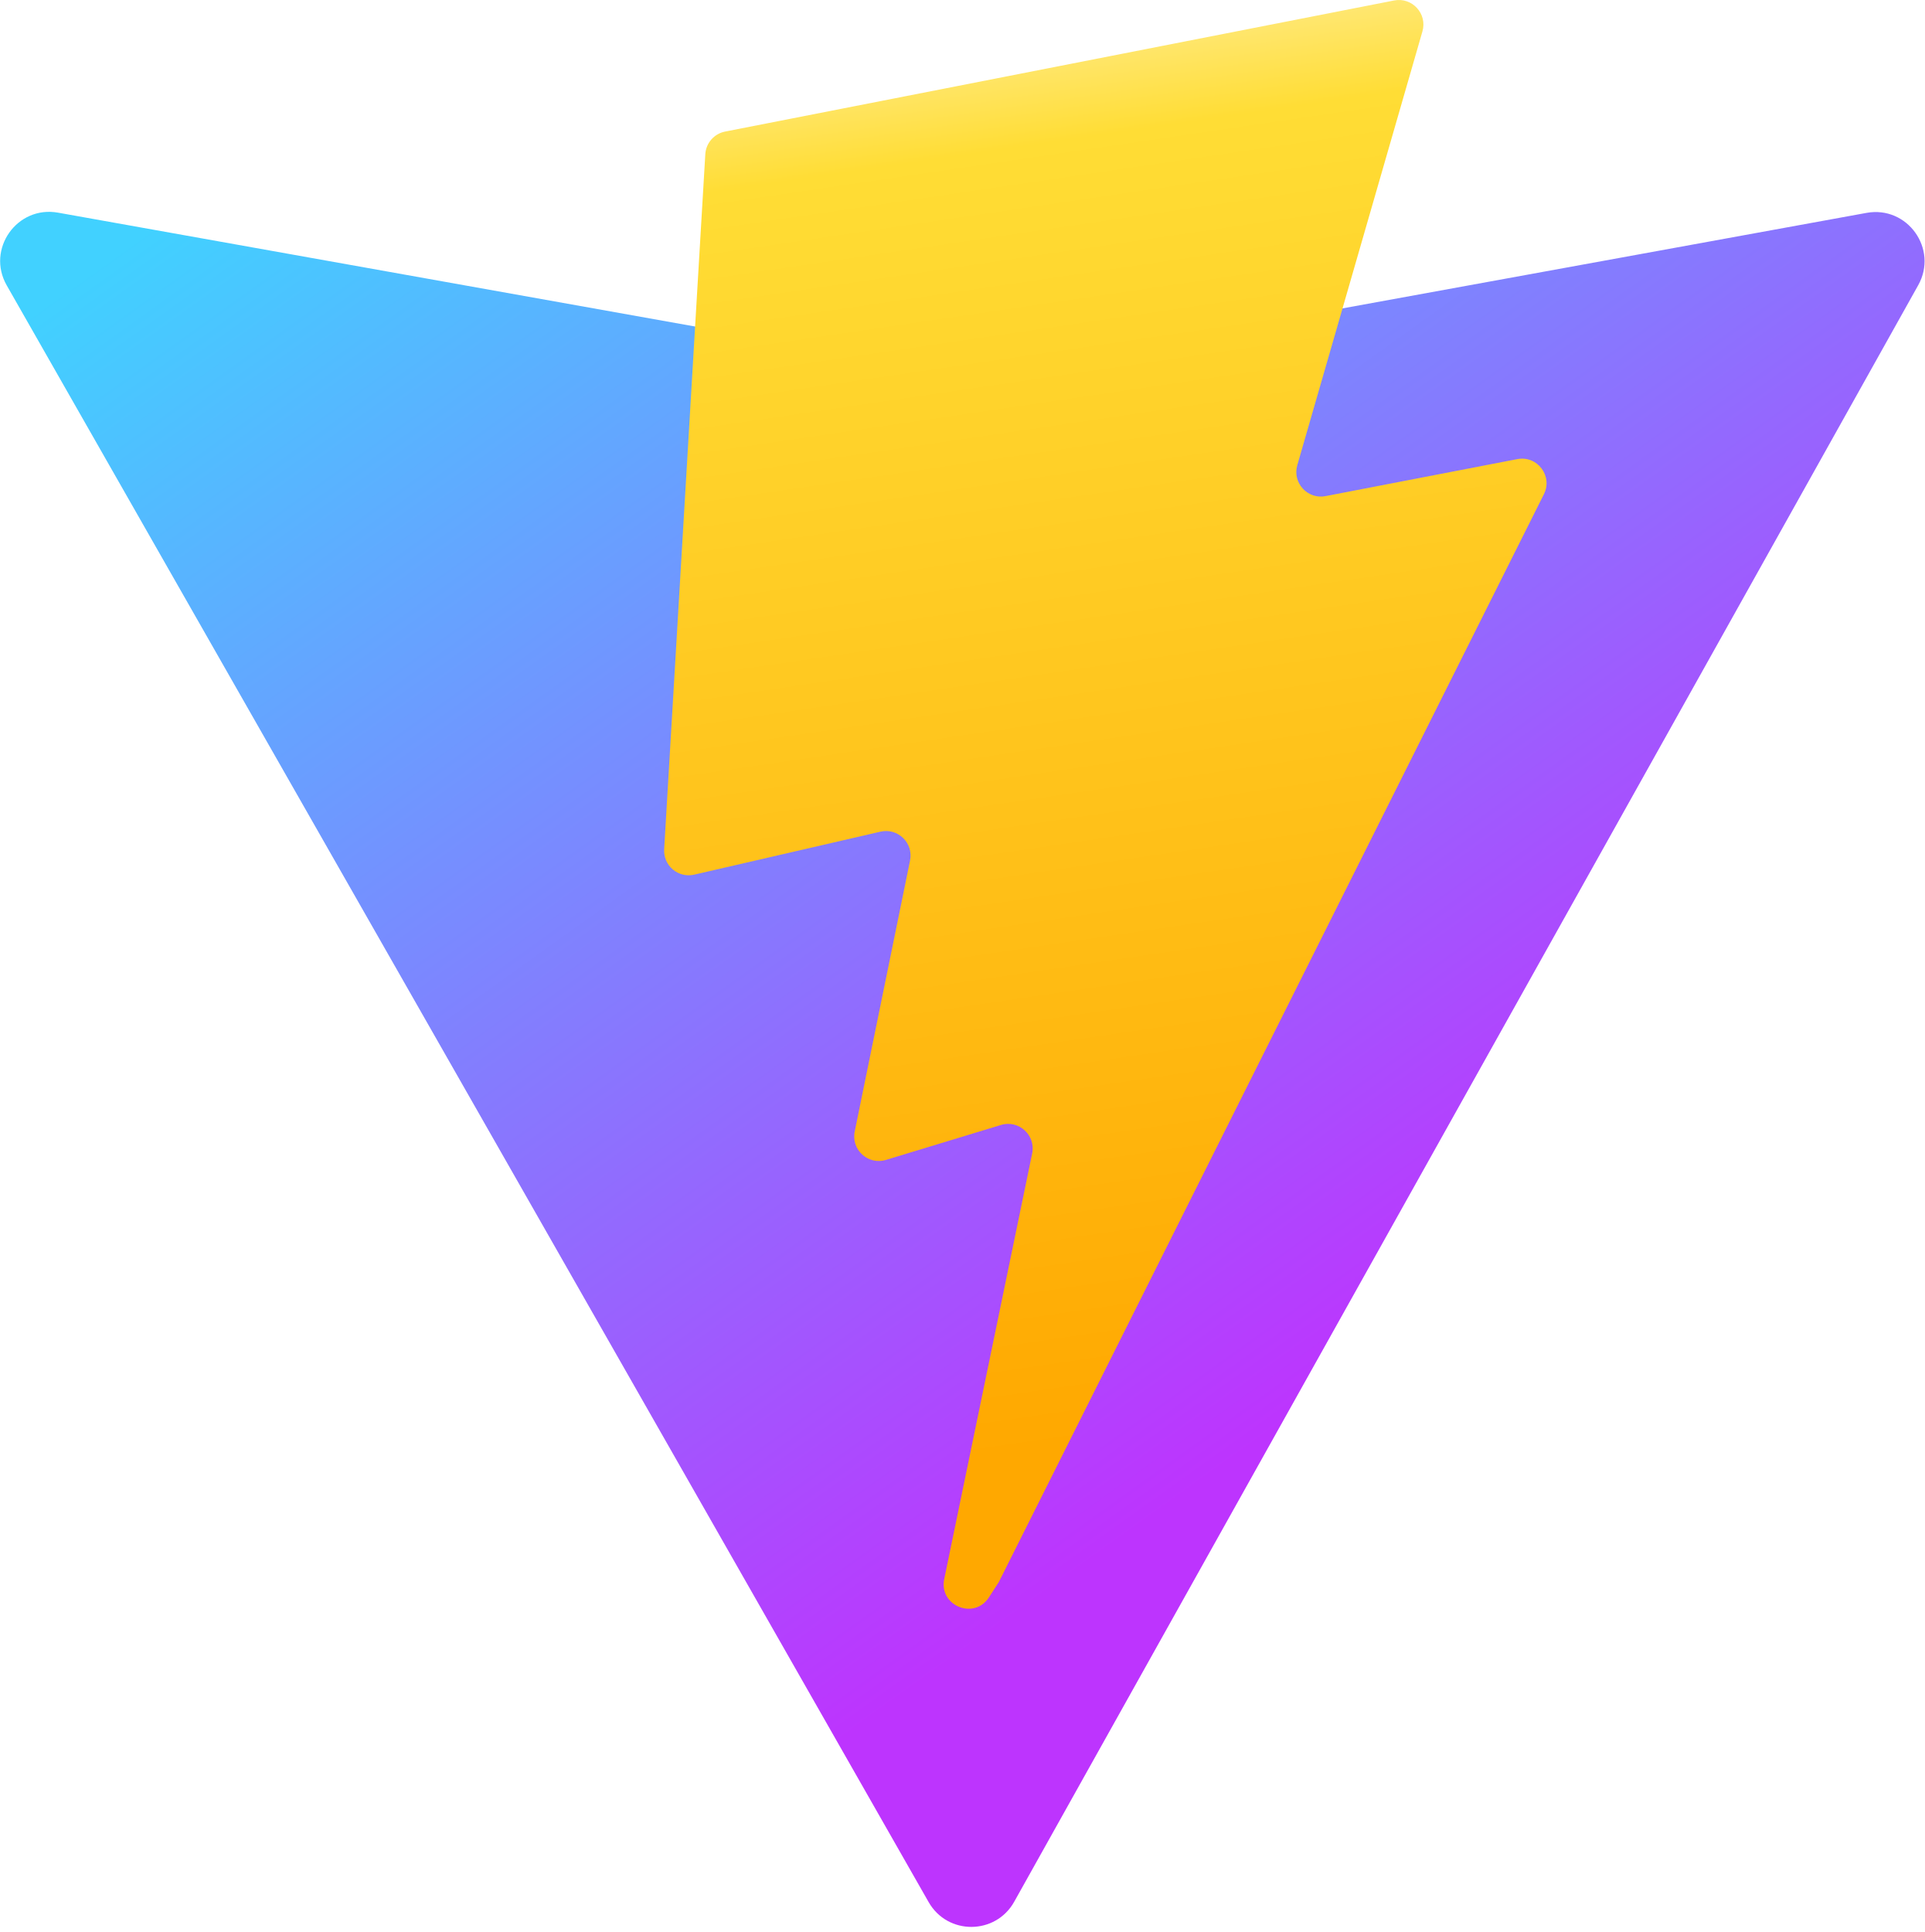
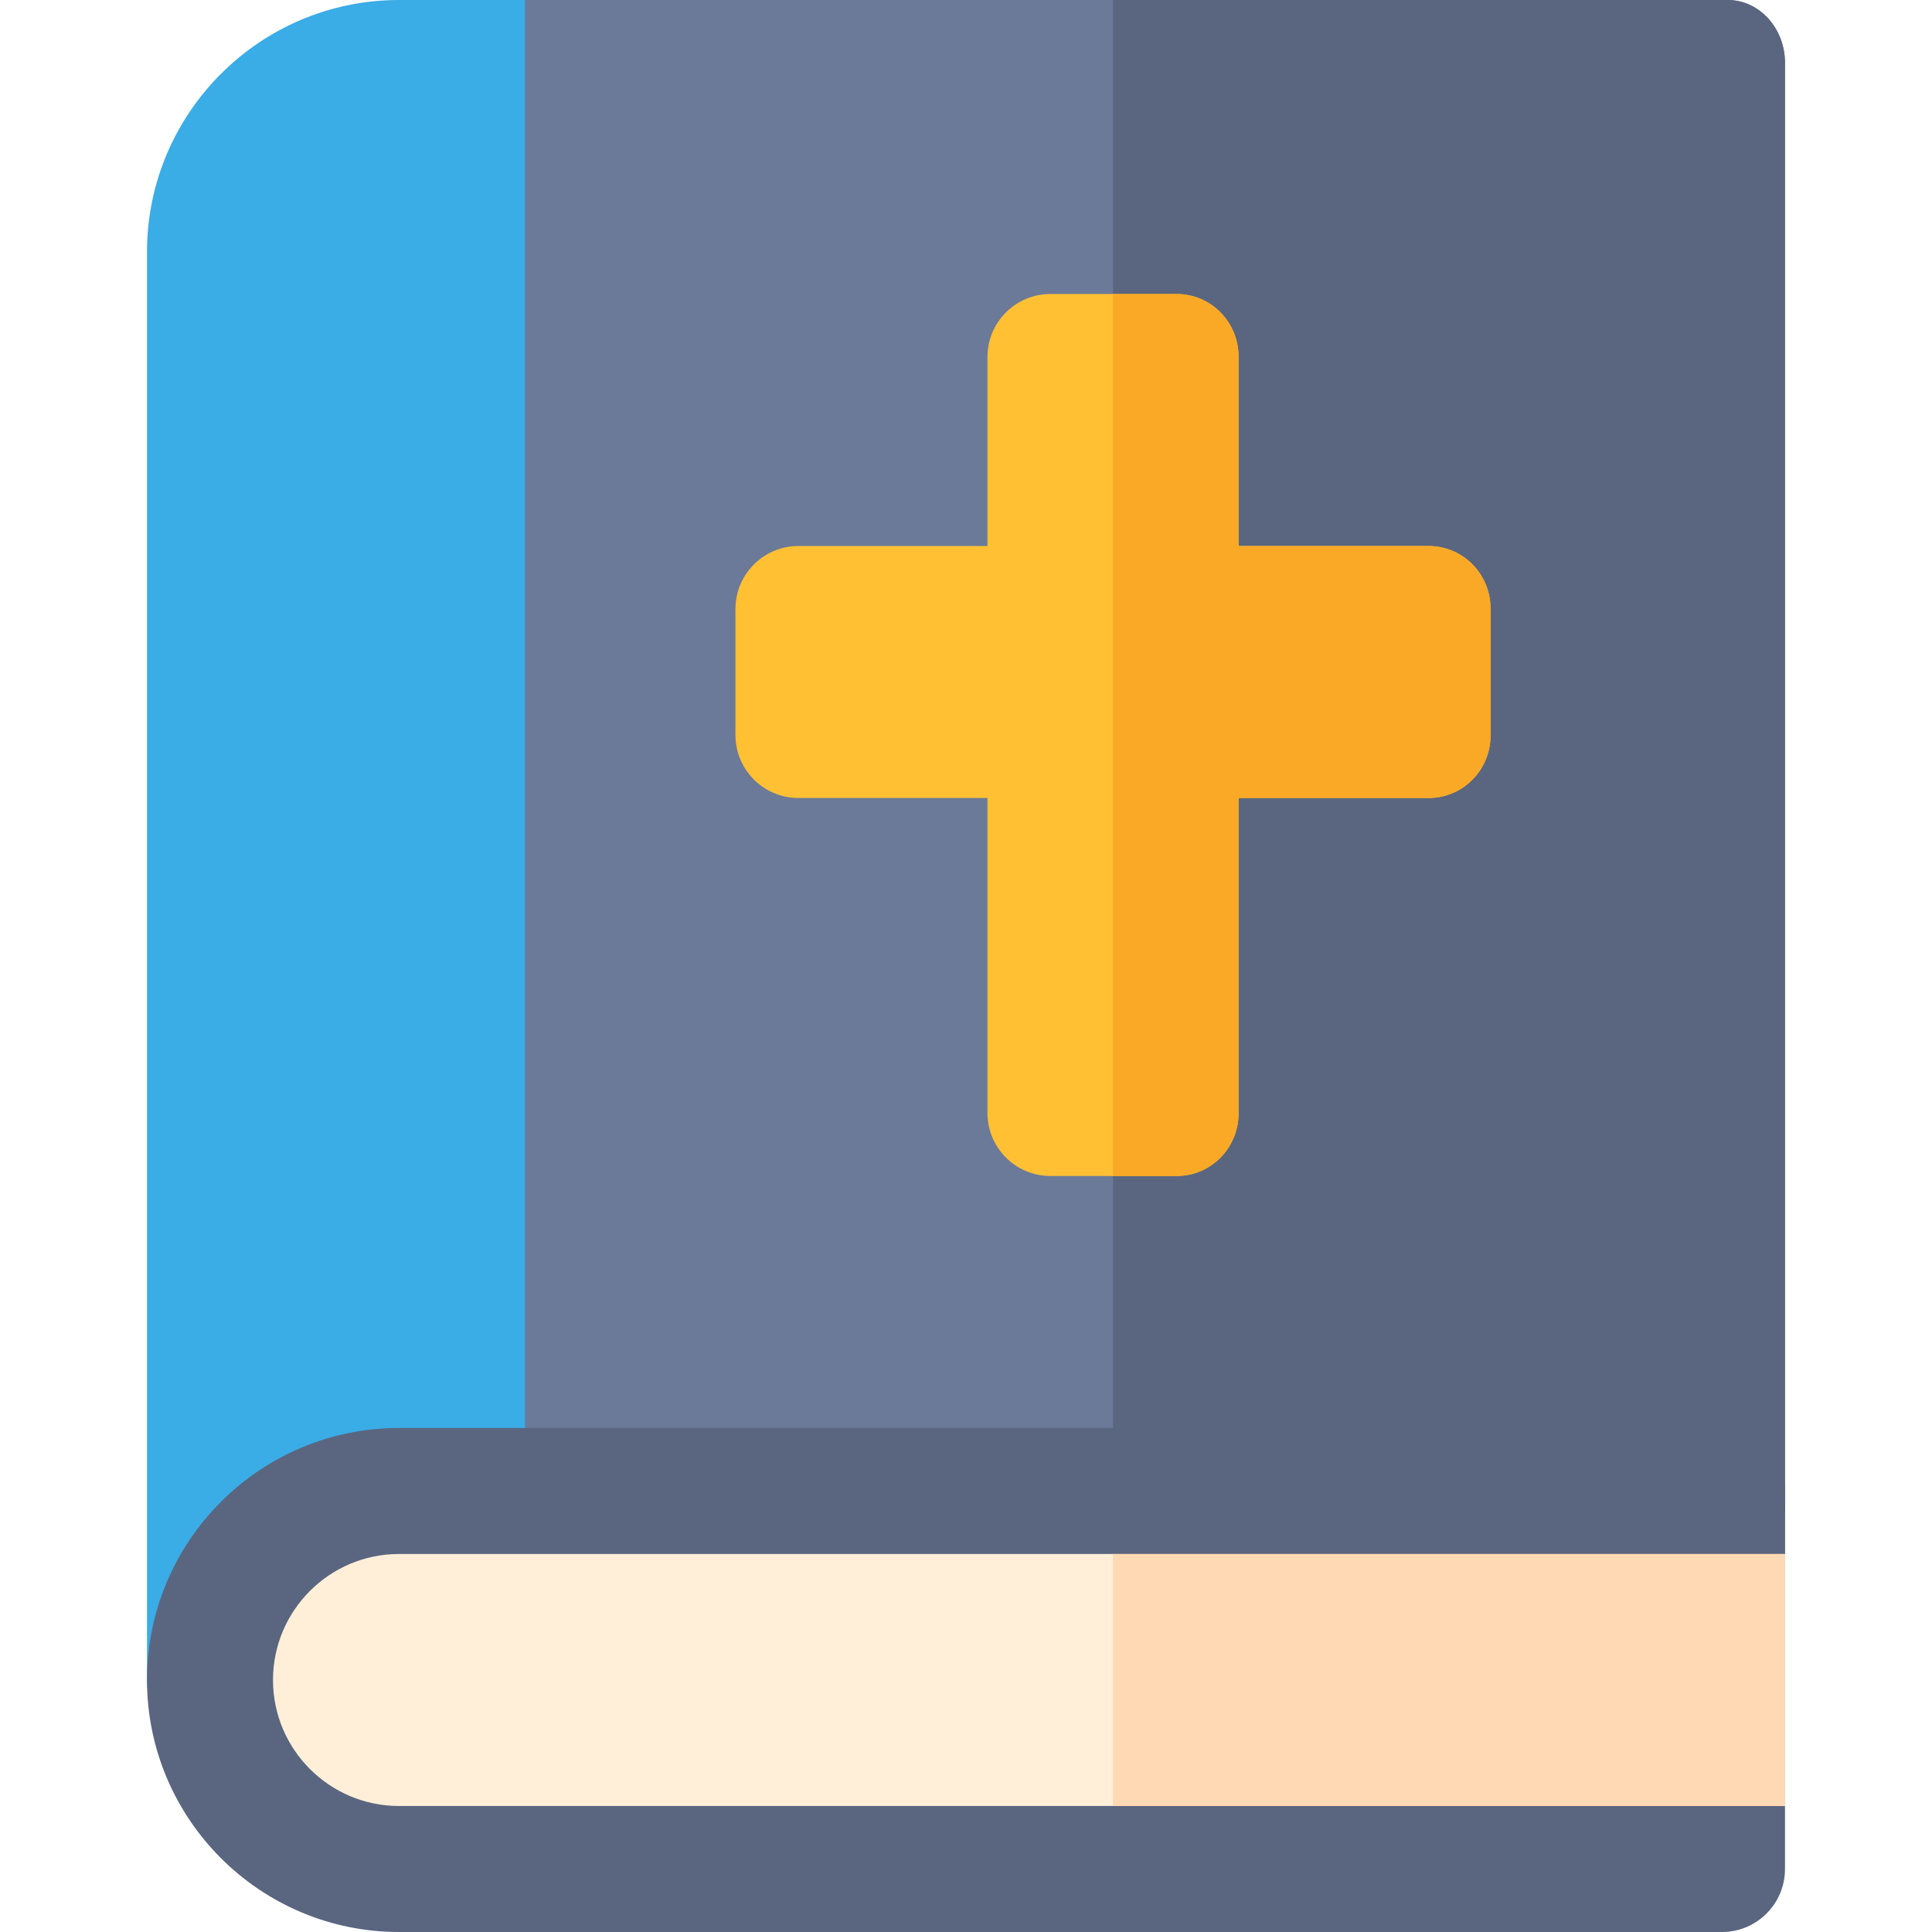
- <svg xmlns="http://www.w3.org/2000/svg" aria-hidden="true" role="img" class="iconify iconify--logos" width="31.88" height="32" preserveAspectRatio="xMidYMid meet" viewBox="0 0 256 257">
-   <defs>
-     <linearGradient id="IconifyId1813088fe1fbc01fb466" x1="-.828%" x2="57.636%" y1="7.652%" y2="78.411%">
-       <stop offset="0%" stop-color="#41D1FF" />
-       <stop offset="100%" stop-color="#BD34FE" />
-     </linearGradient>
-     <linearGradient id="IconifyId1813088fe1fbc01fb467" x1="43.376%" x2="50.316%" y1="2.242%" y2="89.03%">
-       <stop offset="0%" stop-color="#FFEA83" />
-       <stop offset="8.333%" stop-color="#FFDD35" />
-       <stop offset="100%" stop-color="#FFA800" />
-     </linearGradient>
-   </defs>
-   <path fill="url(#IconifyId1813088fe1fbc01fb466)" d="M255.153 37.938L134.897 252.976c-2.483 4.44-8.862 4.466-11.382.048L.875 37.958c-2.746-4.814 1.371-10.646 6.827-9.67l120.385 21.517a6.537 6.537 0 0 0 2.322-.004l117.867-21.483c5.438-.991 9.574 4.796 6.877 9.62Z" />
-   <path fill="url(#IconifyId1813088fe1fbc01fb467)" d="M185.432.063L96.44 17.501a3.268 3.268 0 0 0-2.634 3.014l-5.474 92.456a3.268 3.268 0 0 0 3.997 3.378l24.777-5.718c2.318-.535 4.413 1.507 3.936 3.838l-7.361 36.047c-.495 2.426 1.782 4.5 4.151 3.78l15.304-4.649c2.372-.72 4.652 1.36 4.15 3.788l-11.698 56.621c-.732 3.542 3.979 5.473 5.943 2.437l1.313-2.028l72.516-144.72c1.215-2.423-.88-5.186-3.54-4.672l-25.505 4.922c-2.396.462-4.435-1.77-3.759-4.114l16.646-57.705c.677-2.35-1.37-4.583-3.769-4.113Z" />
+ <svg xmlns="http://www.w3.org/2000/svg" version="1.1" id="Layer_1" viewBox="0 0 512 512" xml:space="preserve">
+   <path style="fill:#6B7A99;" d="M473.043,411.826V16.696C473.043,7.473,466.245,0,457.866,0h-288.38H128v411.826H473.043z" />
+   <path style="fill:#3AACE6;" d="M105.739,0C68.913,0,38.957,29.956,38.957,66.783v378.435c0,9.223,7.479,16.696,16.696,16.696  s16.696-7.473,16.696-16.696c0-18.413,14.978-33.391,33.391-33.391h33.391V0H105.739z" />
+   <path style="fill:#5A6680;" d="M457.866,0H294.957v400.696h178.087v-384C473.043,7.473,466.245,0,457.866,0z" />
+   <path style="fill:#FFC033;" d="M261.684,294.957v-83.478h-50.087c-9.22,0-16.696-7.475-16.696-16.696v-33.391  c0-9.22,7.475-16.696,16.696-16.696h50.087V94.609c0-9.22,7.475-16.696,16.696-16.696h33.391c9.22,0,16.473,7.475,16.473,16.696  v50.087h50.31c9.22,0,16.473,7.475,16.473,16.696v33.391c0,9.22-7.253,16.696-16.473,16.696h-50.31v83.478  c0,9.22-7.253,16.696-16.473,16.696H278.38C269.159,311.652,261.684,304.177,261.684,294.957z" />
+   <path style="fill:#F9A926;" d="M378.554,144.696h-50.31V94.609c0-9.22-7.253-16.696-16.473-16.696h-16.815v233.739h16.815  c9.22,0,16.473-7.475,16.473-16.696v-83.478h50.31c9.22,0,16.473-7.475,16.473-16.696v-33.391  C395.027,152.171,387.774,144.696,378.554,144.696z" />
+   <path style="fill:#5A6680;" d="M456.348,512H105.739c-36.826,0-66.783-29.956-66.783-66.783s29.956-66.783,66.783-66.783h350.609  c9.217,0,16.696,7.473,16.696,16.696v100.174C473.043,504.527,465.565,512,456.348,512z" />
+   <path style="fill:#FFEFD9;" d="M105.739,411.826c-18.413,0-33.391,14.978-33.391,33.391s14.978,33.391,33.391,33.391h367.304  v-66.783H105.739z" />
+   <rect x="294.957" y="411.826" style="fill:#FFD9B3;" width="178.087" height="66.783" />
</svg>
